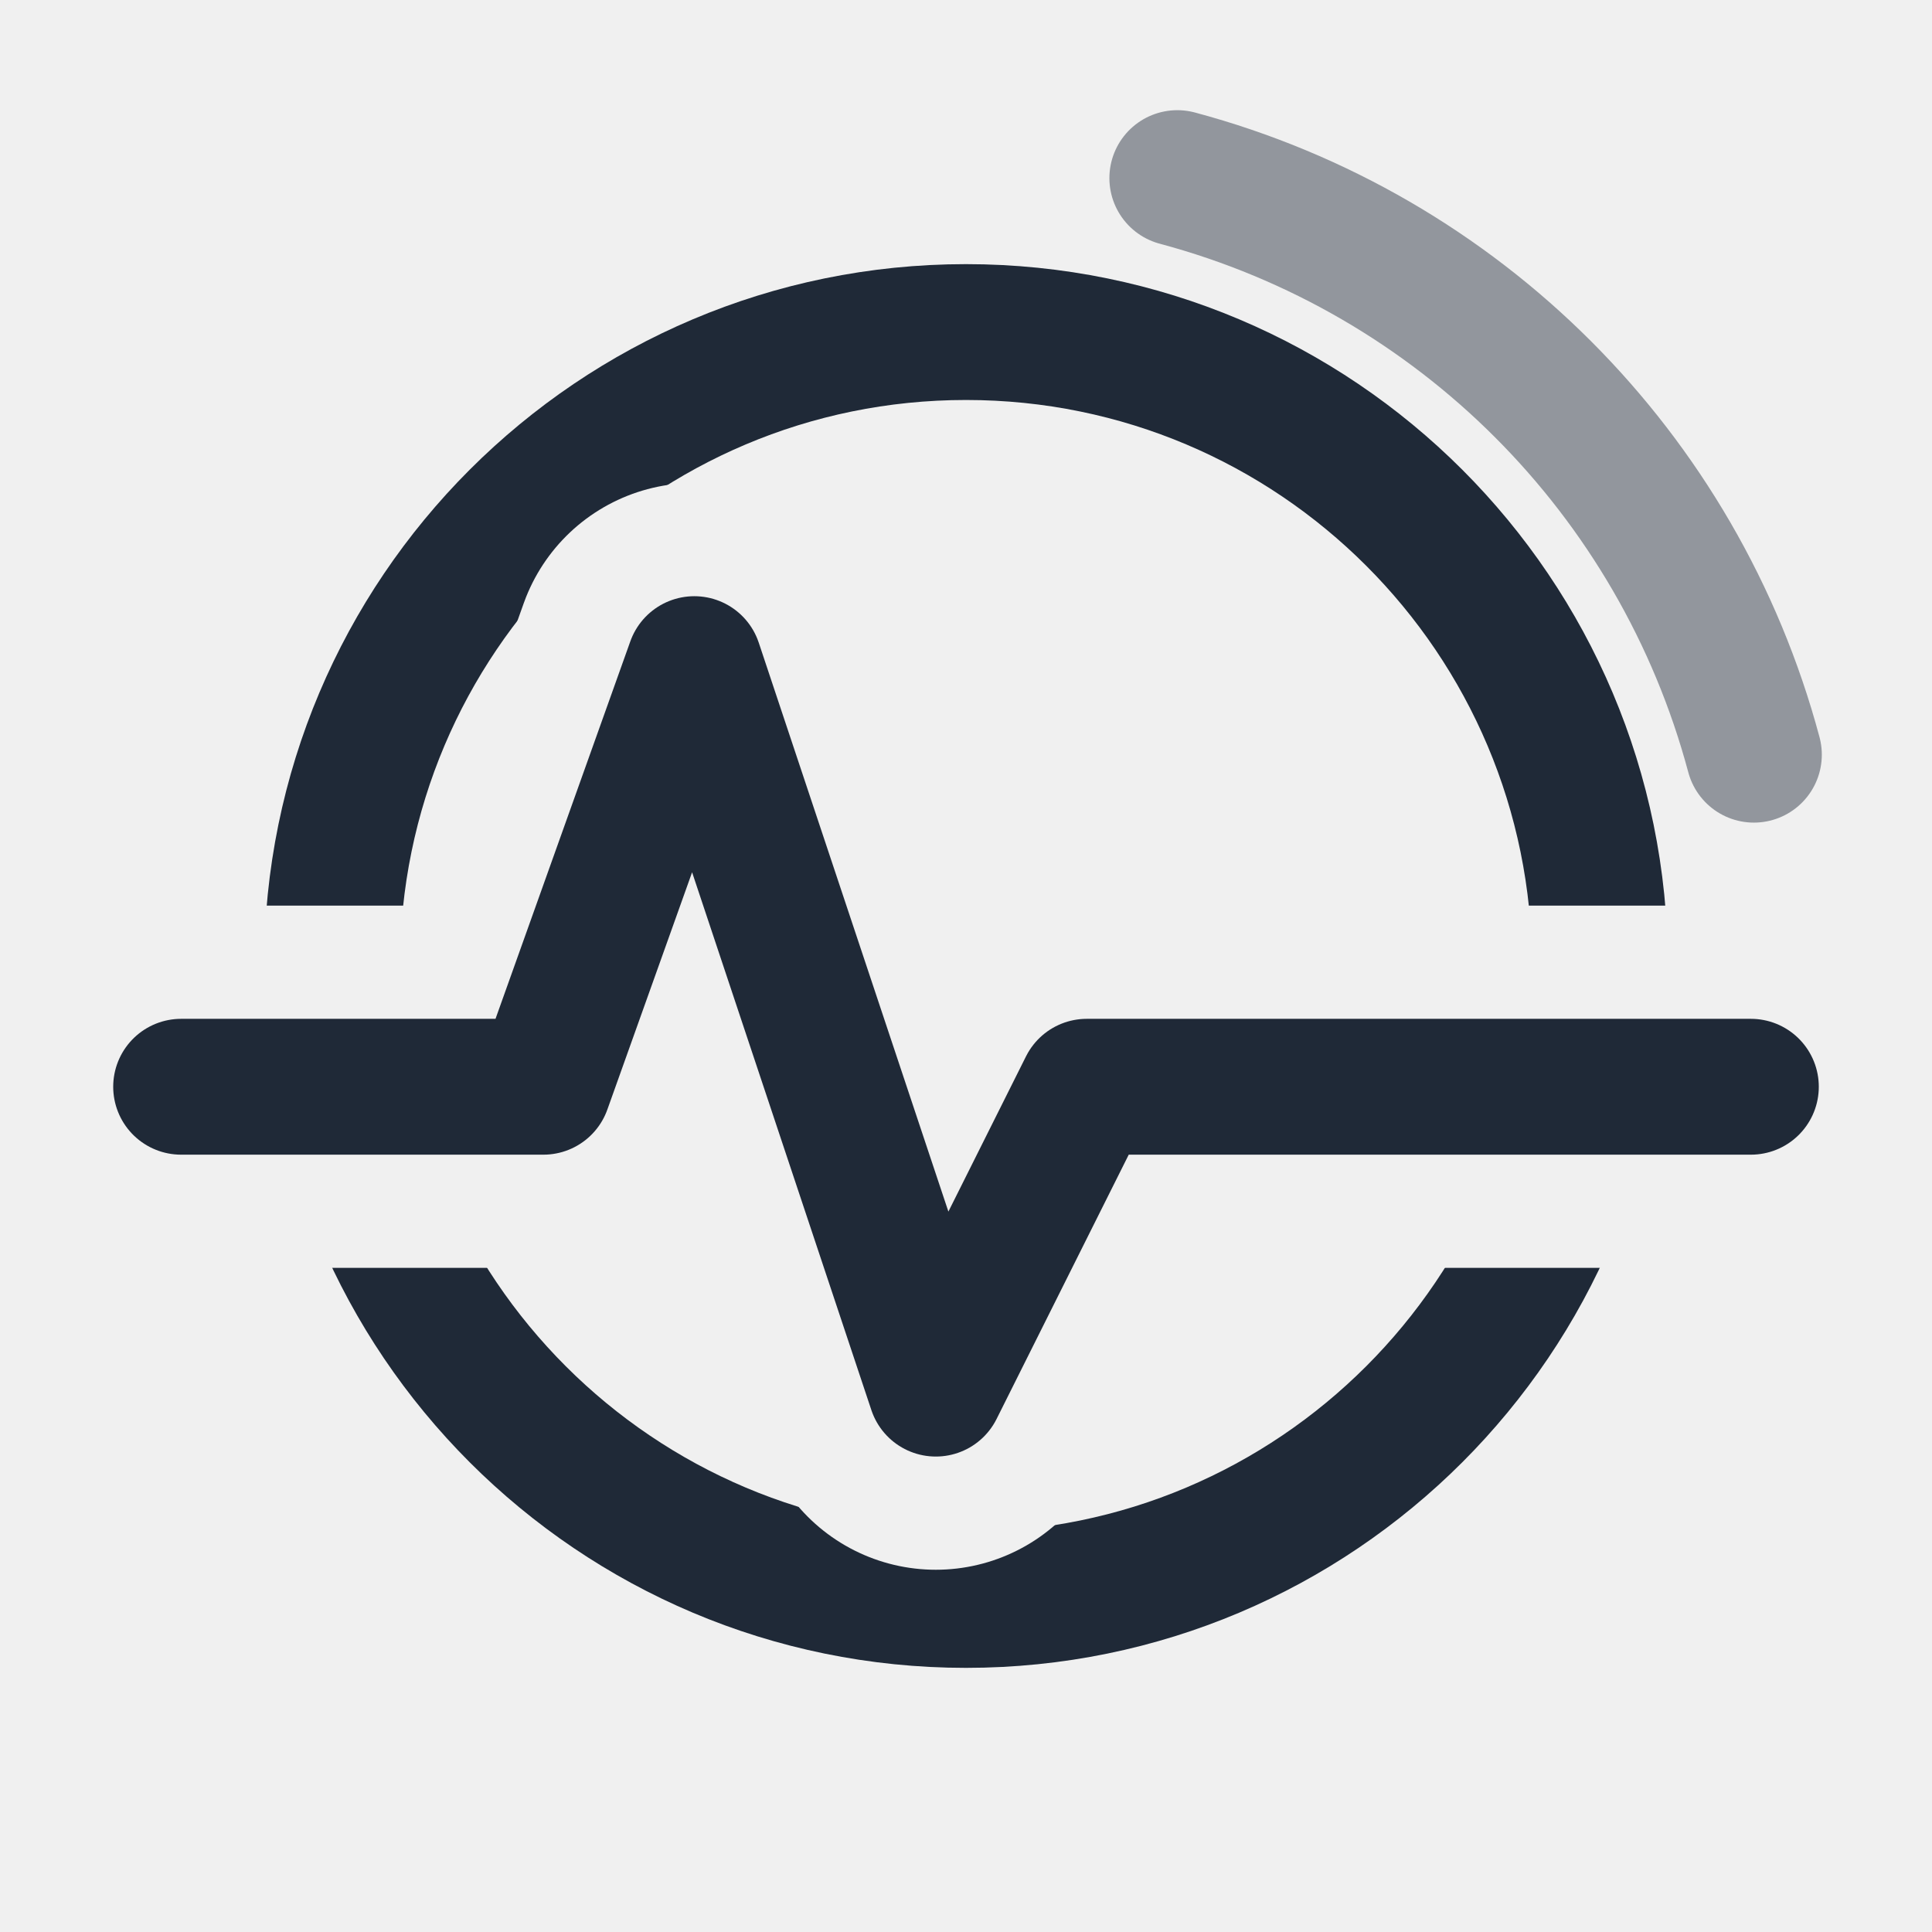
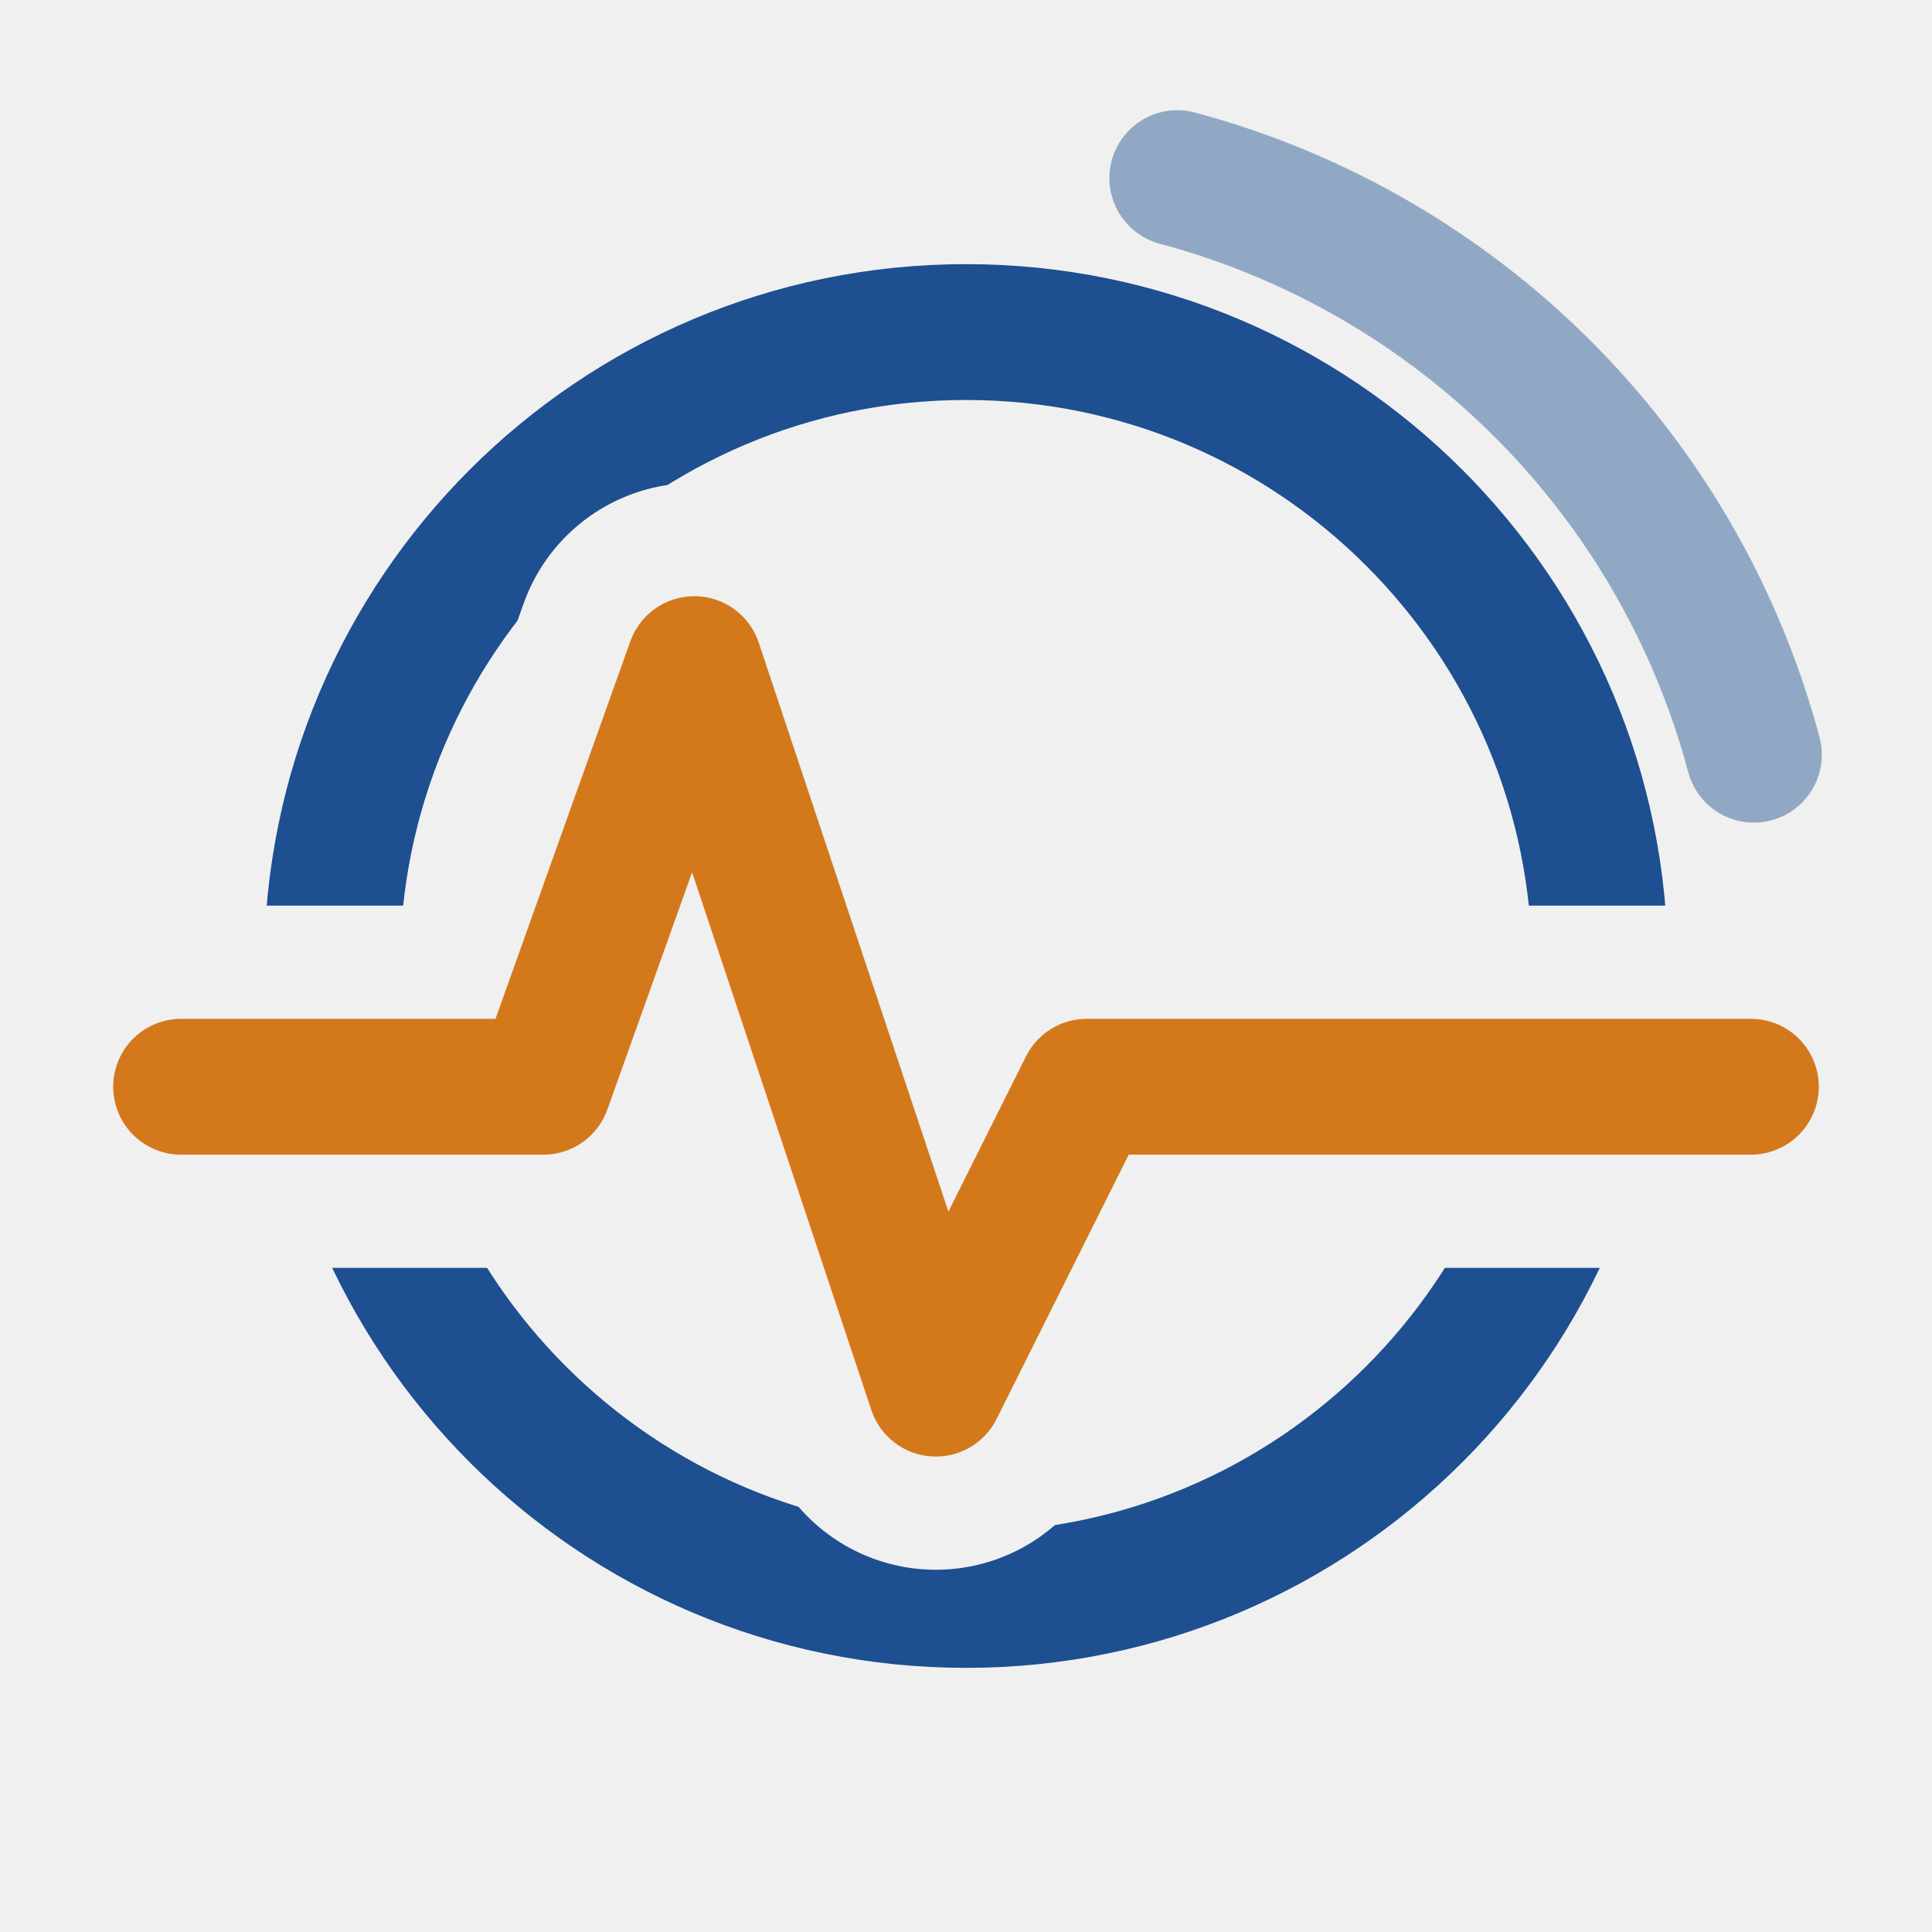
- <svg xmlns="http://www.w3.org/2000/svg" viewBox="0 0 64 64" width="64" height="64" fill="none" stroke="currentColor" stroke-width="4.5" stroke-linecap="round" stroke-linejoin="round" color="#1F2937">
+ <svg xmlns="http://www.w3.org/2000/svg" viewBox="0 0 64 64" width="64" height="64" fill="none" stroke-width="4.5" stroke-linecap="round" stroke-linejoin="round">
  <mask id="cut">
    <rect width="64" height="64" fill="#fff" />
    <path d="M6 36h12l5-14 8 24 5-10h22" stroke="#000" stroke-width="12" />
  </mask>
-   <circle cx="32" cy="32" r="21" mask="url(#cut)" />
-   <path d="M39 5.9A27 27 0 0 1 58.1 25" stroke-width="4.5" opacity=".45" />
-   <path d="M6 36h12l5-14 8 24 5-10h22" />
+   <circle cx="32" cy="32" r="21" stroke="#1D4F91" mask="url(#cut)" />
+   <path d="M39 5.9A27 27 0 0 1 58.1 25" stroke="#1D4F91" opacity=".45" />
+   <path d="M6 36h12l5-14 8 24 5-10h22" stroke="#D4781C" />
</svg>
